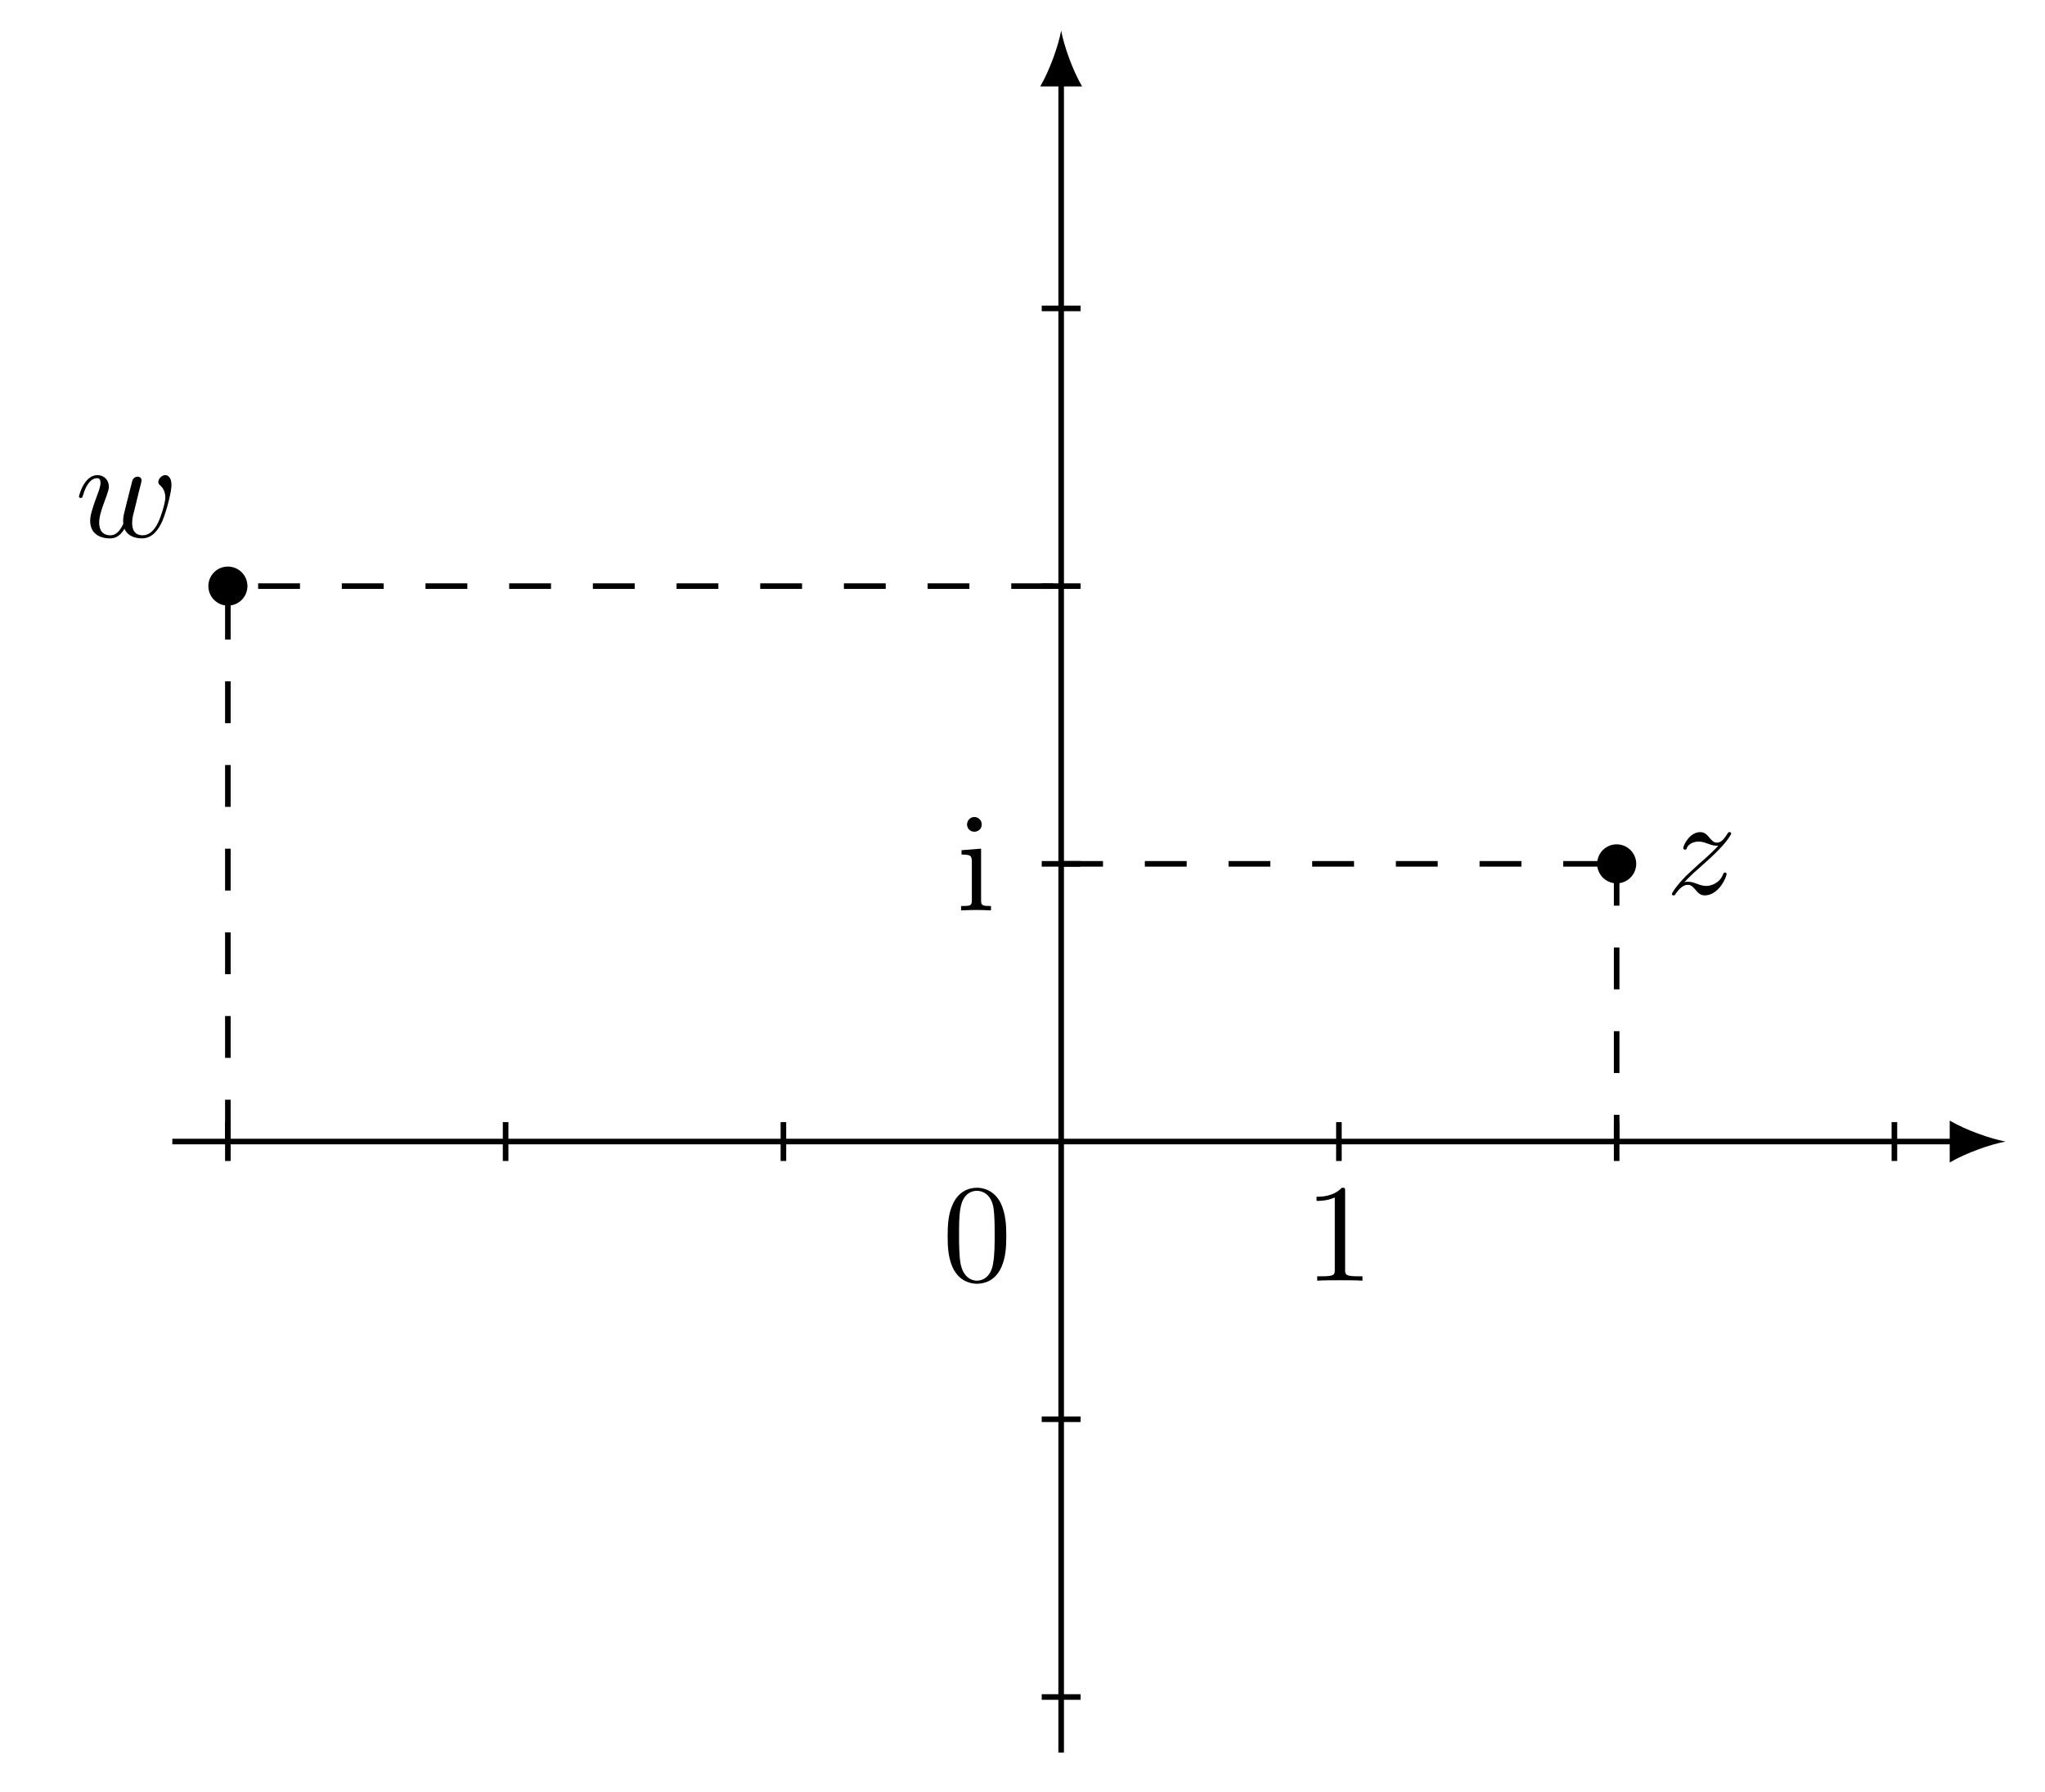
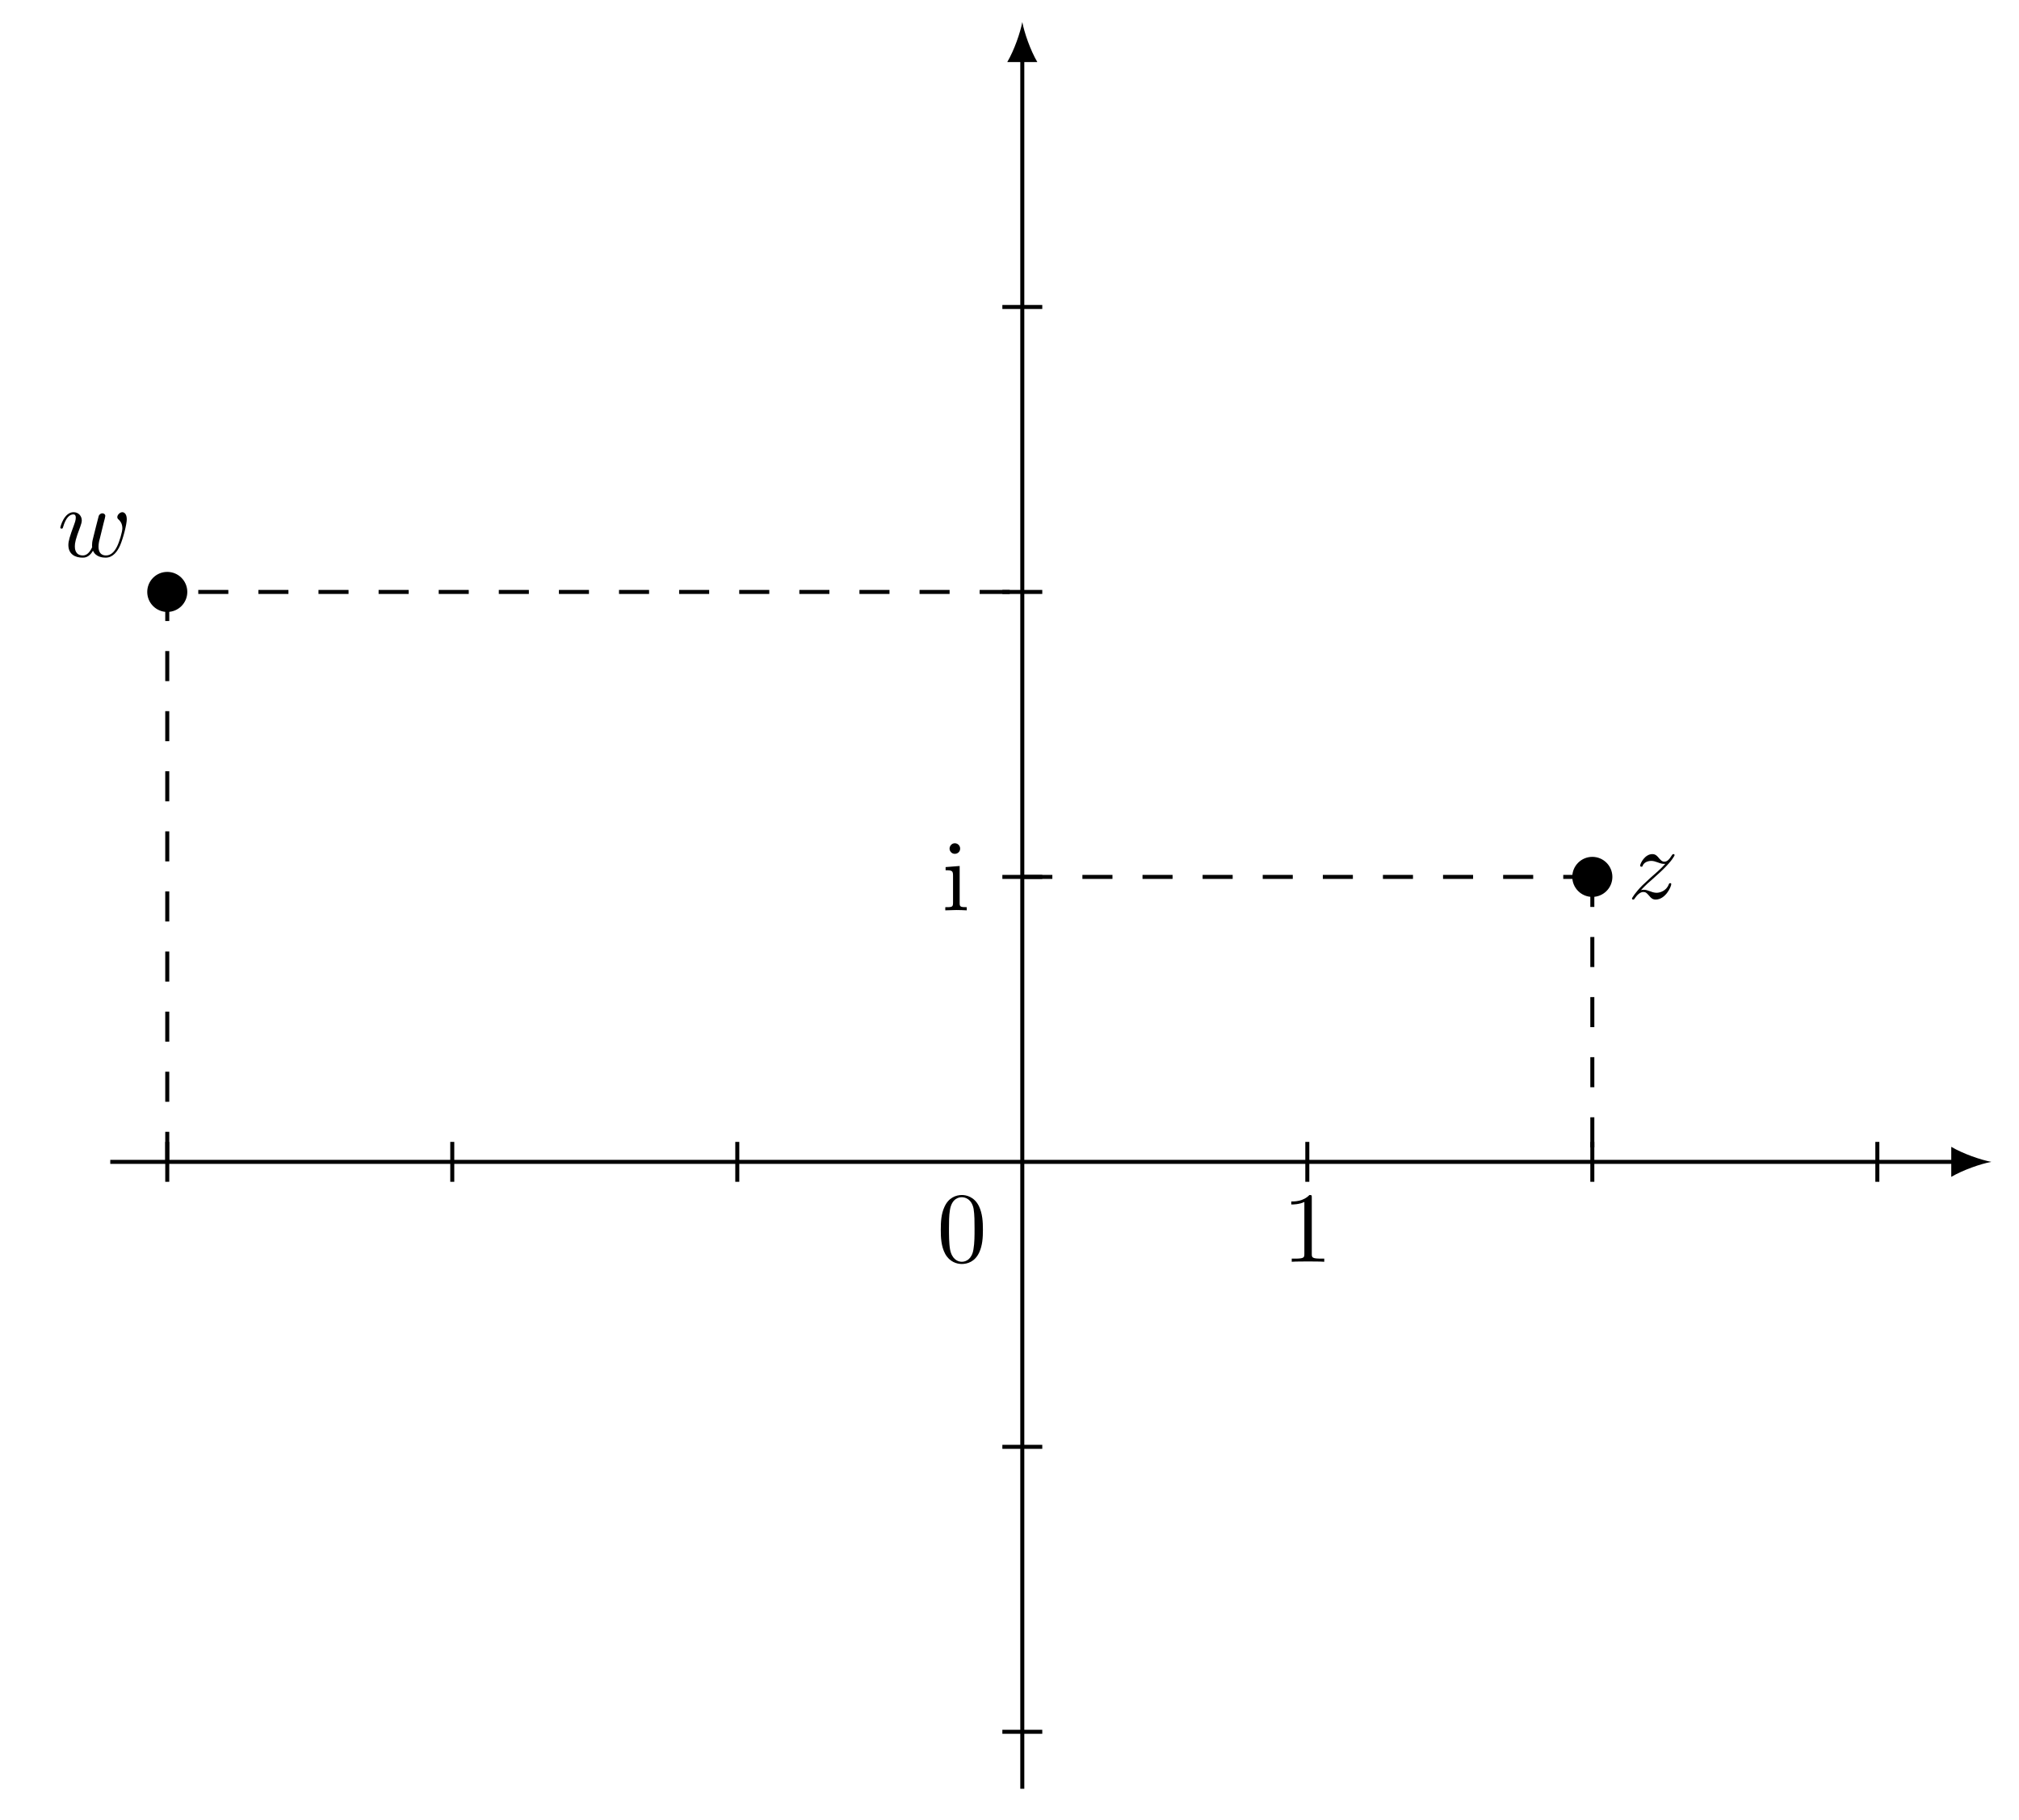
- <svg xmlns="http://www.w3.org/2000/svg" xmlns:xlink="http://www.w3.org/1999/xlink" data-source-hash="80ff4b2dcd7c" width="145.416pt" height="127.407pt" viewBox="0 0 145.416 127.407" version="1.2">
+ <svg xmlns="http://www.w3.org/2000/svg" xmlns:xlink="http://www.w3.org/1999/xlink" data-source-hash="c901298a8a2a" width="199.842pt" height="180.131pt" viewBox="0 0 199.842 180.131" version="1.2">
  <defs>
    <g>
      <symbol overflow="visible" id="glyph0-0">
        <path style="stroke:none;" d="" />
      </symbol>
      <symbol overflow="visible" id="glyph0-1">
        <path style="stroke:none;" d="M 2.922 -6.344 C 2.922 -6.594 2.922 -6.609 2.688 -6.609 C 2.078 -5.969 1.203 -5.969 0.891 -5.969 L 0.891 -5.672 C 1.078 -5.672 1.672 -5.672 2.188 -5.922 L 2.188 -0.781 C 2.188 -0.422 2.156 -0.312 1.266 -0.312 L 0.938 -0.312 L 0.938 0 C 1.297 -0.031 2.156 -0.031 2.547 -0.031 C 2.953 -0.031 3.812 -0.031 4.156 0 L 4.156 -0.312 L 3.844 -0.312 C 2.953 -0.312 2.922 -0.422 2.922 -0.781 Z M 2.922 -6.344 " />
      </symbol>
      <symbol overflow="visible" id="glyph0-2">
        <path style="stroke:none;" d="M 4.562 -3.172 C 4.562 -3.969 4.516 -4.766 4.172 -5.5 C 3.703 -6.453 2.891 -6.609 2.484 -6.609 C 1.891 -6.609 1.156 -6.344 0.75 -5.422 C 0.438 -4.75 0.391 -3.969 0.391 -3.172 C 0.391 -2.438 0.422 -1.531 0.828 -0.781 C 1.266 0.016 1.984 0.219 2.469 0.219 C 3 0.219 3.766 0.016 4.203 -0.938 C 4.516 -1.625 4.562 -2.391 4.562 -3.172 Z M 2.469 0 C 2.078 0 1.5 -0.25 1.312 -1.203 C 1.203 -1.797 1.203 -2.703 1.203 -3.297 C 1.203 -3.922 1.203 -4.578 1.297 -5.125 C 1.484 -6.297 2.219 -6.391 2.469 -6.391 C 2.797 -6.391 3.453 -6.219 3.641 -5.234 C 3.734 -4.672 3.734 -3.922 3.734 -3.297 C 3.734 -2.547 3.734 -1.875 3.625 -1.234 C 3.484 -0.297 2.922 0 2.469 0 Z M 2.469 0 " />
      </symbol>
      <symbol overflow="visible" id="glyph0-3">
        <path style="stroke:none;" d="M 1.75 -4.391 L 0.359 -4.281 L 0.359 -3.969 C 1.016 -3.969 1.094 -3.906 1.094 -3.422 L 1.094 -0.75 C 1.094 -0.312 0.984 -0.312 0.328 -0.312 L 0.328 0 C 0.641 -0.016 1.188 -0.031 1.422 -0.031 C 1.766 -0.031 2.109 -0.016 2.453 0 L 2.453 -0.312 C 1.797 -0.312 1.75 -0.359 1.75 -0.75 Z M 1.797 -6.109 C 1.797 -6.422 1.547 -6.641 1.266 -6.641 C 0.969 -6.641 0.75 -6.375 0.75 -6.109 C 0.75 -5.844 0.969 -5.594 1.266 -5.594 C 1.547 -5.594 1.797 -5.797 1.797 -6.109 Z M 1.797 -6.109 " />
      </symbol>
      <symbol overflow="visible" id="glyph1-0">
        <path style="stroke:none;" d="" />
      </symbol>
      <symbol overflow="visible" id="glyph1-1">
        <path style="stroke:none;" d="M 1.312 -0.828 C 1.859 -1.406 2.141 -1.641 2.5 -1.953 C 2.5 -1.969 3.109 -2.484 3.469 -2.844 C 4.422 -3.766 4.641 -4.25 4.641 -4.281 C 4.641 -4.391 4.547 -4.391 4.531 -4.391 C 4.453 -4.391 4.422 -4.359 4.375 -4.281 C 4.078 -3.797 3.875 -3.641 3.625 -3.641 C 3.391 -3.641 3.281 -3.797 3.125 -3.953 C 2.938 -4.188 2.766 -4.391 2.438 -4.391 C 1.703 -4.391 1.234 -3.469 1.234 -3.25 C 1.234 -3.203 1.266 -3.141 1.359 -3.141 C 1.453 -3.141 1.469 -3.188 1.484 -3.25 C 1.672 -3.703 2.25 -3.719 2.328 -3.719 C 2.547 -3.719 2.734 -3.656 2.953 -3.578 C 3.359 -3.422 3.469 -3.422 3.719 -3.422 C 3.359 -3 2.531 -2.281 2.344 -2.125 L 1.453 -1.297 C 0.781 -0.625 0.422 -0.062 0.422 0.016 C 0.422 0.109 0.531 0.109 0.547 0.109 C 0.625 0.109 0.641 0.094 0.703 -0.016 C 0.938 -0.359 1.234 -0.641 1.547 -0.641 C 1.781 -0.641 1.875 -0.547 2.125 -0.266 C 2.297 -0.047 2.469 0.109 2.766 0.109 C 3.734 0.109 4.312 -1.156 4.312 -1.422 C 4.312 -1.469 4.281 -1.516 4.203 -1.516 C 4.109 -1.516 4.094 -1.453 4.062 -1.391 C 3.828 -0.75 3.188 -0.562 2.875 -0.562 C 2.672 -0.562 2.484 -0.609 2.281 -0.688 C 1.938 -0.812 1.797 -0.859 1.594 -0.859 C 1.562 -0.859 1.406 -0.859 1.312 -0.828 Z M 1.312 -0.828 " />
      </symbol>
      <symbol overflow="visible" id="glyph1-2">
        <path style="stroke:none;" d="M 4.578 -3.359 C 4.641 -3.578 4.734 -3.953 4.734 -4.016 C 4.734 -4.188 4.594 -4.281 4.438 -4.281 C 4.328 -4.281 4.141 -4.203 4.078 -4 C 4.047 -3.922 3.578 -2.031 3.516 -1.781 C 3.438 -1.484 3.422 -1.297 3.422 -1.125 C 3.422 -1.016 3.422 -0.984 3.438 -0.938 C 3.203 -0.422 2.906 -0.109 2.516 -0.109 C 1.719 -0.109 1.719 -0.844 1.719 -1.016 C 1.719 -1.328 1.781 -1.719 2.25 -2.938 C 2.344 -3.234 2.406 -3.375 2.406 -3.578 C 2.406 -4.016 2.078 -4.391 1.594 -4.391 C 0.656 -4.391 0.281 -2.953 0.281 -2.859 C 0.281 -2.766 0.391 -2.766 0.406 -2.766 C 0.5 -2.766 0.516 -2.781 0.562 -2.938 C 0.828 -3.859 1.219 -4.172 1.562 -4.172 C 1.656 -4.172 1.812 -4.156 1.812 -3.844 C 1.812 -3.594 1.703 -3.312 1.641 -3.141 C 1.203 -1.969 1.078 -1.516 1.078 -1.141 C 1.078 -0.234 1.75 0.109 2.484 0.109 C 2.656 0.109 3.125 0.109 3.516 -0.578 C 3.781 0.047 4.469 0.109 4.766 0.109 C 5.5 0.109 5.938 -0.516 6.203 -1.109 C 6.531 -1.891 6.859 -3.219 6.859 -3.688 C 6.859 -4.234 6.594 -4.391 6.422 -4.391 C 6.172 -4.391 5.922 -4.125 5.922 -3.906 C 5.922 -3.781 5.984 -3.719 6.078 -3.641 C 6.188 -3.531 6.422 -3.281 6.422 -2.797 C 6.422 -2.453 6.141 -1.484 5.891 -0.984 C 5.625 -0.453 5.281 -0.109 4.797 -0.109 C 4.328 -0.109 4.062 -0.406 4.062 -0.969 C 4.062 -1.25 4.125 -1.562 4.172 -1.703 Z M 4.578 -3.359 " />
      </symbol>
    </g>
  </defs>
  <g id="surface1">
-     <path style="fill:none;stroke-width:0.399;stroke-linecap:butt;stroke-linejoin:miter;stroke:rgb(0%,0%,0%);stroke-opacity:1;stroke-miterlimit:10;" d="M -63.496 0.001 L 63.879 0.001 " transform="matrix(0.995367,0,0,-0.995367,75.45621,81.18414)" />
-     <path style=" stroke:none;fill-rule:nonzero;fill:rgb(0%,0%,0%);fill-opacity:1;" d="M 142.609 81.184 C 141.551 80.984 139.832 80.391 138.641 79.695 L 138.641 82.672 C 139.832 81.977 141.551 81.383 142.609 81.184 " />
-     <path style="fill:none;stroke-width:0.399;stroke-linecap:butt;stroke-linejoin:miter;stroke:rgb(0%,0%,0%);stroke-opacity:1;stroke-miterlimit:10;" d="M 0.001 -43.655 L 0.001 75.785 " transform="matrix(0.995367,0,0,-0.995367,75.45621,81.18414)" />
-     <path style=" stroke:none;fill-rule:nonzero;fill:rgb(0%,0%,0%);fill-opacity:1;" d="M 75.457 2.18 C 75.258 3.238 74.664 4.957 73.969 6.148 L 76.945 6.148 C 76.25 4.957 75.656 3.238 75.457 2.18 " />
-     <path style="fill:none;stroke-width:0.399;stroke-linecap:butt;stroke-linejoin:miter;stroke:rgb(0%,0%,0%);stroke-opacity:1;stroke-miterlimit:10;" d="M -59.529 -1.389 L -59.529 1.39 " transform="matrix(0.995367,0,0,-0.995367,75.45621,81.18414)" />
-     <path style="fill:none;stroke-width:0.399;stroke-linecap:butt;stroke-linejoin:miter;stroke:rgb(0%,0%,0%);stroke-opacity:1;stroke-miterlimit:10;" d="M -39.687 -1.389 L -39.687 1.39 " transform="matrix(0.995367,0,0,-0.995367,75.45621,81.18414)" />
-     <path style="fill:none;stroke-width:0.399;stroke-linecap:butt;stroke-linejoin:miter;stroke:rgb(0%,0%,0%);stroke-opacity:1;stroke-miterlimit:10;" d="M -19.841 -1.389 L -19.841 1.39 " transform="matrix(0.995367,0,0,-0.995367,75.45621,81.18414)" />
-     <path style="fill:none;stroke-width:0.399;stroke-linecap:butt;stroke-linejoin:miter;stroke:rgb(0%,0%,0%);stroke-opacity:1;stroke-miterlimit:10;" d="M 19.843 -1.389 L 19.843 1.39 " transform="matrix(0.995367,0,0,-0.995367,75.45621,81.18414)" />
-     <path style="fill:none;stroke-width:0.399;stroke-linecap:butt;stroke-linejoin:miter;stroke:rgb(0%,0%,0%);stroke-opacity:1;stroke-miterlimit:10;" d="M 39.685 -1.389 L 39.685 1.39 " transform="matrix(0.995367,0,0,-0.995367,75.45621,81.18414)" />
-     <path style="fill:none;stroke-width:0.399;stroke-linecap:butt;stroke-linejoin:miter;stroke:rgb(0%,0%,0%);stroke-opacity:1;stroke-miterlimit:10;" d="M 59.527 -1.389 L 59.527 1.39 " transform="matrix(0.995367,0,0,-0.995367,75.45621,81.18414)" />
-     <path style="fill:none;stroke-width:0.399;stroke-linecap:butt;stroke-linejoin:miter;stroke:rgb(0%,0%,0%);stroke-opacity:1;stroke-miterlimit:10;" d="M -1.388 -39.687 L 1.39 -39.687 " transform="matrix(0.995367,0,0,-0.995367,75.45621,81.18414)" />
-     <path style="fill:none;stroke-width:0.399;stroke-linecap:butt;stroke-linejoin:miter;stroke:rgb(0%,0%,0%);stroke-opacity:1;stroke-miterlimit:10;" d="M -1.388 -19.841 L 1.39 -19.841 " transform="matrix(0.995367,0,0,-0.995367,75.45621,81.18414)" />
-     <path style="fill:none;stroke-width:0.399;stroke-linecap:butt;stroke-linejoin:miter;stroke:rgb(0%,0%,0%);stroke-opacity:1;stroke-miterlimit:10;" d="M -1.388 19.842 L 1.39 19.842 " transform="matrix(0.995367,0,0,-0.995367,75.45621,81.18414)" />
-     <path style="fill:none;stroke-width:0.399;stroke-linecap:butt;stroke-linejoin:miter;stroke:rgb(0%,0%,0%);stroke-opacity:1;stroke-miterlimit:10;" d="M -1.388 39.684 L 1.39 39.684 " transform="matrix(0.995367,0,0,-0.995367,75.45621,81.18414)" />
-     <path style="fill:none;stroke-width:0.399;stroke-linecap:butt;stroke-linejoin:miter;stroke:rgb(0%,0%,0%);stroke-opacity:1;stroke-miterlimit:10;" d="M -1.388 59.526 L 1.39 59.526 " transform="matrix(0.995367,0,0,-0.995367,75.45621,81.18414)" />
+     <path style="fill:none;stroke-width:0.399;stroke-linecap:butt;stroke-linejoin:miter;stroke:rgb(0%,0%,0%);stroke-opacity:1;stroke-miterlimit:10;" d="M -90.709 -0.001 L 92.793 -0.001 " transform="matrix(0.995199,0,0,-0.995199,101.1879,115.0221)" />
+     <path style=" stroke:none;fill-rule:nonzero;fill:rgb(0%,0%,0%);fill-opacity:1;" d="M 197.105 115.023 C 196.047 114.824 194.328 114.23 193.137 113.535 L 193.137 116.508 C 194.328 115.816 196.047 115.219 197.105 115.023 " />
+     <path style="fill:none;stroke-width:0.399;stroke-linecap:butt;stroke-linejoin:miter;stroke:rgb(0%,0%,0%);stroke-opacity:1;stroke-miterlimit:10;" d="M -0 -62.363 L -0 109.799 " transform="matrix(0.995199,0,0,-0.995199,101.1879,115.0221)" />
+     <path style=" stroke:none;fill-rule:nonzero;fill:rgb(0%,0%,0%);fill-opacity:1;" d="M 101.188 2.18 C 100.988 3.238 100.395 4.957 99.699 6.145 L 102.676 6.145 C 101.98 4.957 101.387 3.238 101.188 2.18 " />
+     <path style="fill:none;stroke-width:0.399;stroke-linecap:butt;stroke-linejoin:miter;stroke:rgb(0%,0%,0%);stroke-opacity:1;stroke-miterlimit:10;" d="M -85.041 -1.984 L -85.041 1.985 " transform="matrix(0.995199,0,0,-0.995199,101.1879,115.0221)" />
+     <path style="fill:none;stroke-width:0.399;stroke-linecap:butt;stroke-linejoin:miter;stroke:rgb(0%,0%,0%);stroke-opacity:1;stroke-miterlimit:10;" d="M -56.694 -1.984 L -56.694 1.985 " transform="matrix(0.995199,0,0,-0.995199,101.1879,115.0221)" />
+     <path style="fill:none;stroke-width:0.399;stroke-linecap:butt;stroke-linejoin:miter;stroke:rgb(0%,0%,0%);stroke-opacity:1;stroke-miterlimit:10;" d="M -28.347 -1.984 L -28.347 1.985 " transform="matrix(0.995199,0,0,-0.995199,101.1879,115.0221)" />
+     <path style="fill:none;stroke-width:0.399;stroke-linecap:butt;stroke-linejoin:miter;stroke:rgb(0%,0%,0%);stroke-opacity:1;stroke-miterlimit:10;" d="M 28.347 -1.984 L 28.347 1.985 " transform="matrix(0.995199,0,0,-0.995199,101.1879,115.0221)" />
+     <path style="fill:none;stroke-width:0.399;stroke-linecap:butt;stroke-linejoin:miter;stroke:rgb(0%,0%,0%);stroke-opacity:1;stroke-miterlimit:10;" d="M 56.694 -1.984 L 56.694 1.985 " transform="matrix(0.995199,0,0,-0.995199,101.1879,115.0221)" />
+     <path style="fill:none;stroke-width:0.399;stroke-linecap:butt;stroke-linejoin:miter;stroke:rgb(0%,0%,0%);stroke-opacity:1;stroke-miterlimit:10;" d="M 85.041 -1.984 L 85.041 1.985 " transform="matrix(0.995199,0,0,-0.995199,101.1879,115.0221)" />
+     <path style="fill:none;stroke-width:0.399;stroke-linecap:butt;stroke-linejoin:miter;stroke:rgb(0%,0%,0%);stroke-opacity:1;stroke-miterlimit:10;" d="M -1.983 -56.695 L 1.986 -56.695 " transform="matrix(0.995199,0,0,-0.995199,101.1879,115.0221)" />
+     <path style="fill:none;stroke-width:0.399;stroke-linecap:butt;stroke-linejoin:miter;stroke:rgb(0%,0%,0%);stroke-opacity:1;stroke-miterlimit:10;" d="M -1.983 -28.348 L 1.986 -28.348 " transform="matrix(0.995199,0,0,-0.995199,101.1879,115.0221)" />
+     <path style="fill:none;stroke-width:0.399;stroke-linecap:butt;stroke-linejoin:miter;stroke:rgb(0%,0%,0%);stroke-opacity:1;stroke-miterlimit:10;" d="M -1.983 28.346 L 1.986 28.346 " transform="matrix(0.995199,0,0,-0.995199,101.1879,115.0221)" />
+     <path style="fill:none;stroke-width:0.399;stroke-linecap:butt;stroke-linejoin:miter;stroke:rgb(0%,0%,0%);stroke-opacity:1;stroke-miterlimit:10;" d="M -1.983 56.693 L 1.986 56.693 " transform="matrix(0.995199,0,0,-0.995199,101.1879,115.0221)" />
+     <path style="fill:none;stroke-width:0.399;stroke-linecap:butt;stroke-linejoin:miter;stroke:rgb(0%,0%,0%);stroke-opacity:1;stroke-miterlimit:10;" d="M -1.983 85.04 L 1.986 85.04 " transform="matrix(0.995199,0,0,-0.995199,101.1879,115.0221)" />
    <g style="fill:rgb(0%,0%,0%);fill-opacity:1;">
-       <use xlink:href="#glyph0-1" x="92.727" y="91.078" />
+       <use xlink:href="#glyph0-1" x="126.919" y="124.914" />
    </g>
    <g style="fill:rgb(0%,0%,0%);fill-opacity:1;">
-       <use xlink:href="#glyph0-2" x="66.994" y="91.078" />
+       <use xlink:href="#glyph0-2" x="92.728" y="124.914" />
    </g>
    <g style="fill:rgb(0%,0%,0%);fill-opacity:1;">
-       <use xlink:href="#glyph0-3" x="68.013" y="64.745" />
+       <use xlink:href="#glyph0-3" x="93.238" y="90.122" />
    </g>
-     <path style="fill:none;stroke-width:0.399;stroke-linecap:butt;stroke-linejoin:miter;stroke:rgb(0%,0%,0%);stroke-opacity:1;stroke-dasharray:2.989,2.989;stroke-miterlimit:10;" d="M 0.001 19.842 L 39.685 19.842 " transform="matrix(0.995367,0,0,-0.995367,75.45621,81.18414)" />
-     <path style="fill:none;stroke-width:0.399;stroke-linecap:butt;stroke-linejoin:miter;stroke:rgb(0%,0%,0%);stroke-opacity:1;stroke-dasharray:2.989,2.989;stroke-miterlimit:10;" d="M 39.685 19.842 L 39.685 0.001 " transform="matrix(0.995367,0,0,-0.995367,75.45621,81.18414)" />
-     <path style=" stroke:none;fill-rule:nonzero;fill:rgb(0%,0%,0%);fill-opacity:1;" d="M 116.348 61.434 C 116.348 60.668 115.723 60.047 114.957 60.047 C 114.191 60.047 113.57 60.668 113.57 61.434 C 113.57 62.199 114.191 62.82 114.957 62.82 C 115.723 62.82 116.348 62.199 116.348 61.434 Z M 116.348 61.434 " />
+     <path style="fill:none;stroke-width:0.399;stroke-linecap:butt;stroke-linejoin:miter;stroke:rgb(0%,0%,0%);stroke-opacity:1;stroke-dasharray:2.989,2.989;stroke-miterlimit:10;" d="M -0 28.346 L 56.694 28.346 " transform="matrix(0.995199,0,0,-0.995199,101.1879,115.0221)" />
+     <path style="fill:none;stroke-width:0.399;stroke-linecap:butt;stroke-linejoin:miter;stroke:rgb(0%,0%,0%);stroke-opacity:1;stroke-dasharray:2.989,2.989;stroke-miterlimit:10;" d="M 56.694 28.346 L 56.694 -0.001 " transform="matrix(0.995199,0,0,-0.995199,101.1879,115.0221)" />
+     <path style=" stroke:none;fill-rule:nonzero;fill:rgb(0%,0%,0%);fill-opacity:1;" d="M 159.594 86.812 C 159.594 85.715 158.703 84.828 157.609 84.828 C 156.516 84.828 155.625 85.715 155.625 86.812 C 155.625 87.906 156.516 88.793 157.609 88.793 C 158.703 88.793 159.594 87.906 159.594 86.812 Z M 159.594 86.812 " />
    <g style="fill:rgb(0%,0%,0%);fill-opacity:1;">
-       <use xlink:href="#glyph1-1" x="118.46" y="63.568" />
+       <use xlink:href="#glyph1-1" x="161.111" y="88.946" />
    </g>
-     <path style="fill:none;stroke-width:0.399;stroke-linecap:butt;stroke-linejoin:miter;stroke:rgb(0%,0%,0%);stroke-opacity:1;stroke-dasharray:2.989,2.989;stroke-miterlimit:10;" d="M -59.529 0.001 L -59.529 39.684 L 0.001 39.684 " transform="matrix(0.995367,0,0,-0.995367,75.45621,81.18414)" />
-     <path style=" stroke:none;fill-rule:nonzero;fill:rgb(0%,0%,0%);fill-opacity:1;" d="M 17.594 41.684 C 17.594 40.914 16.973 40.293 16.203 40.293 C 15.438 40.293 14.816 40.914 14.816 41.684 C 14.816 42.449 15.438 43.07 16.203 43.07 C 16.973 43.07 17.594 42.449 17.594 41.684 Z M 17.594 41.684 " />
+     <path style="fill:none;stroke-width:0.399;stroke-linecap:butt;stroke-linejoin:miter;stroke:rgb(0%,0%,0%);stroke-opacity:1;stroke-dasharray:2.989,2.989;stroke-miterlimit:10;" d="M -85.041 -0.001 L -85.041 56.693 L -0 56.693 " transform="matrix(0.995199,0,0,-0.995199,101.1879,115.0221)" />
+     <path style=" stroke:none;fill-rule:nonzero;fill:rgb(0%,0%,0%);fill-opacity:1;" d="M 18.539 58.602 C 18.539 57.504 17.652 56.617 16.555 56.617 C 15.461 56.617 14.574 57.504 14.574 58.602 C 14.574 59.695 15.461 60.582 16.555 60.582 C 17.652 60.582 18.539 59.695 18.539 58.602 Z M 18.539 58.602 " />
    <g style="fill:rgb(0%,0%,0%);fill-opacity:1;">
-       <use xlink:href="#glyph1-2" x="5.335" y="38.179" />
+       <use xlink:href="#glyph1-2" x="5.689" y="55.098" />
    </g>
  </g>
</svg>
